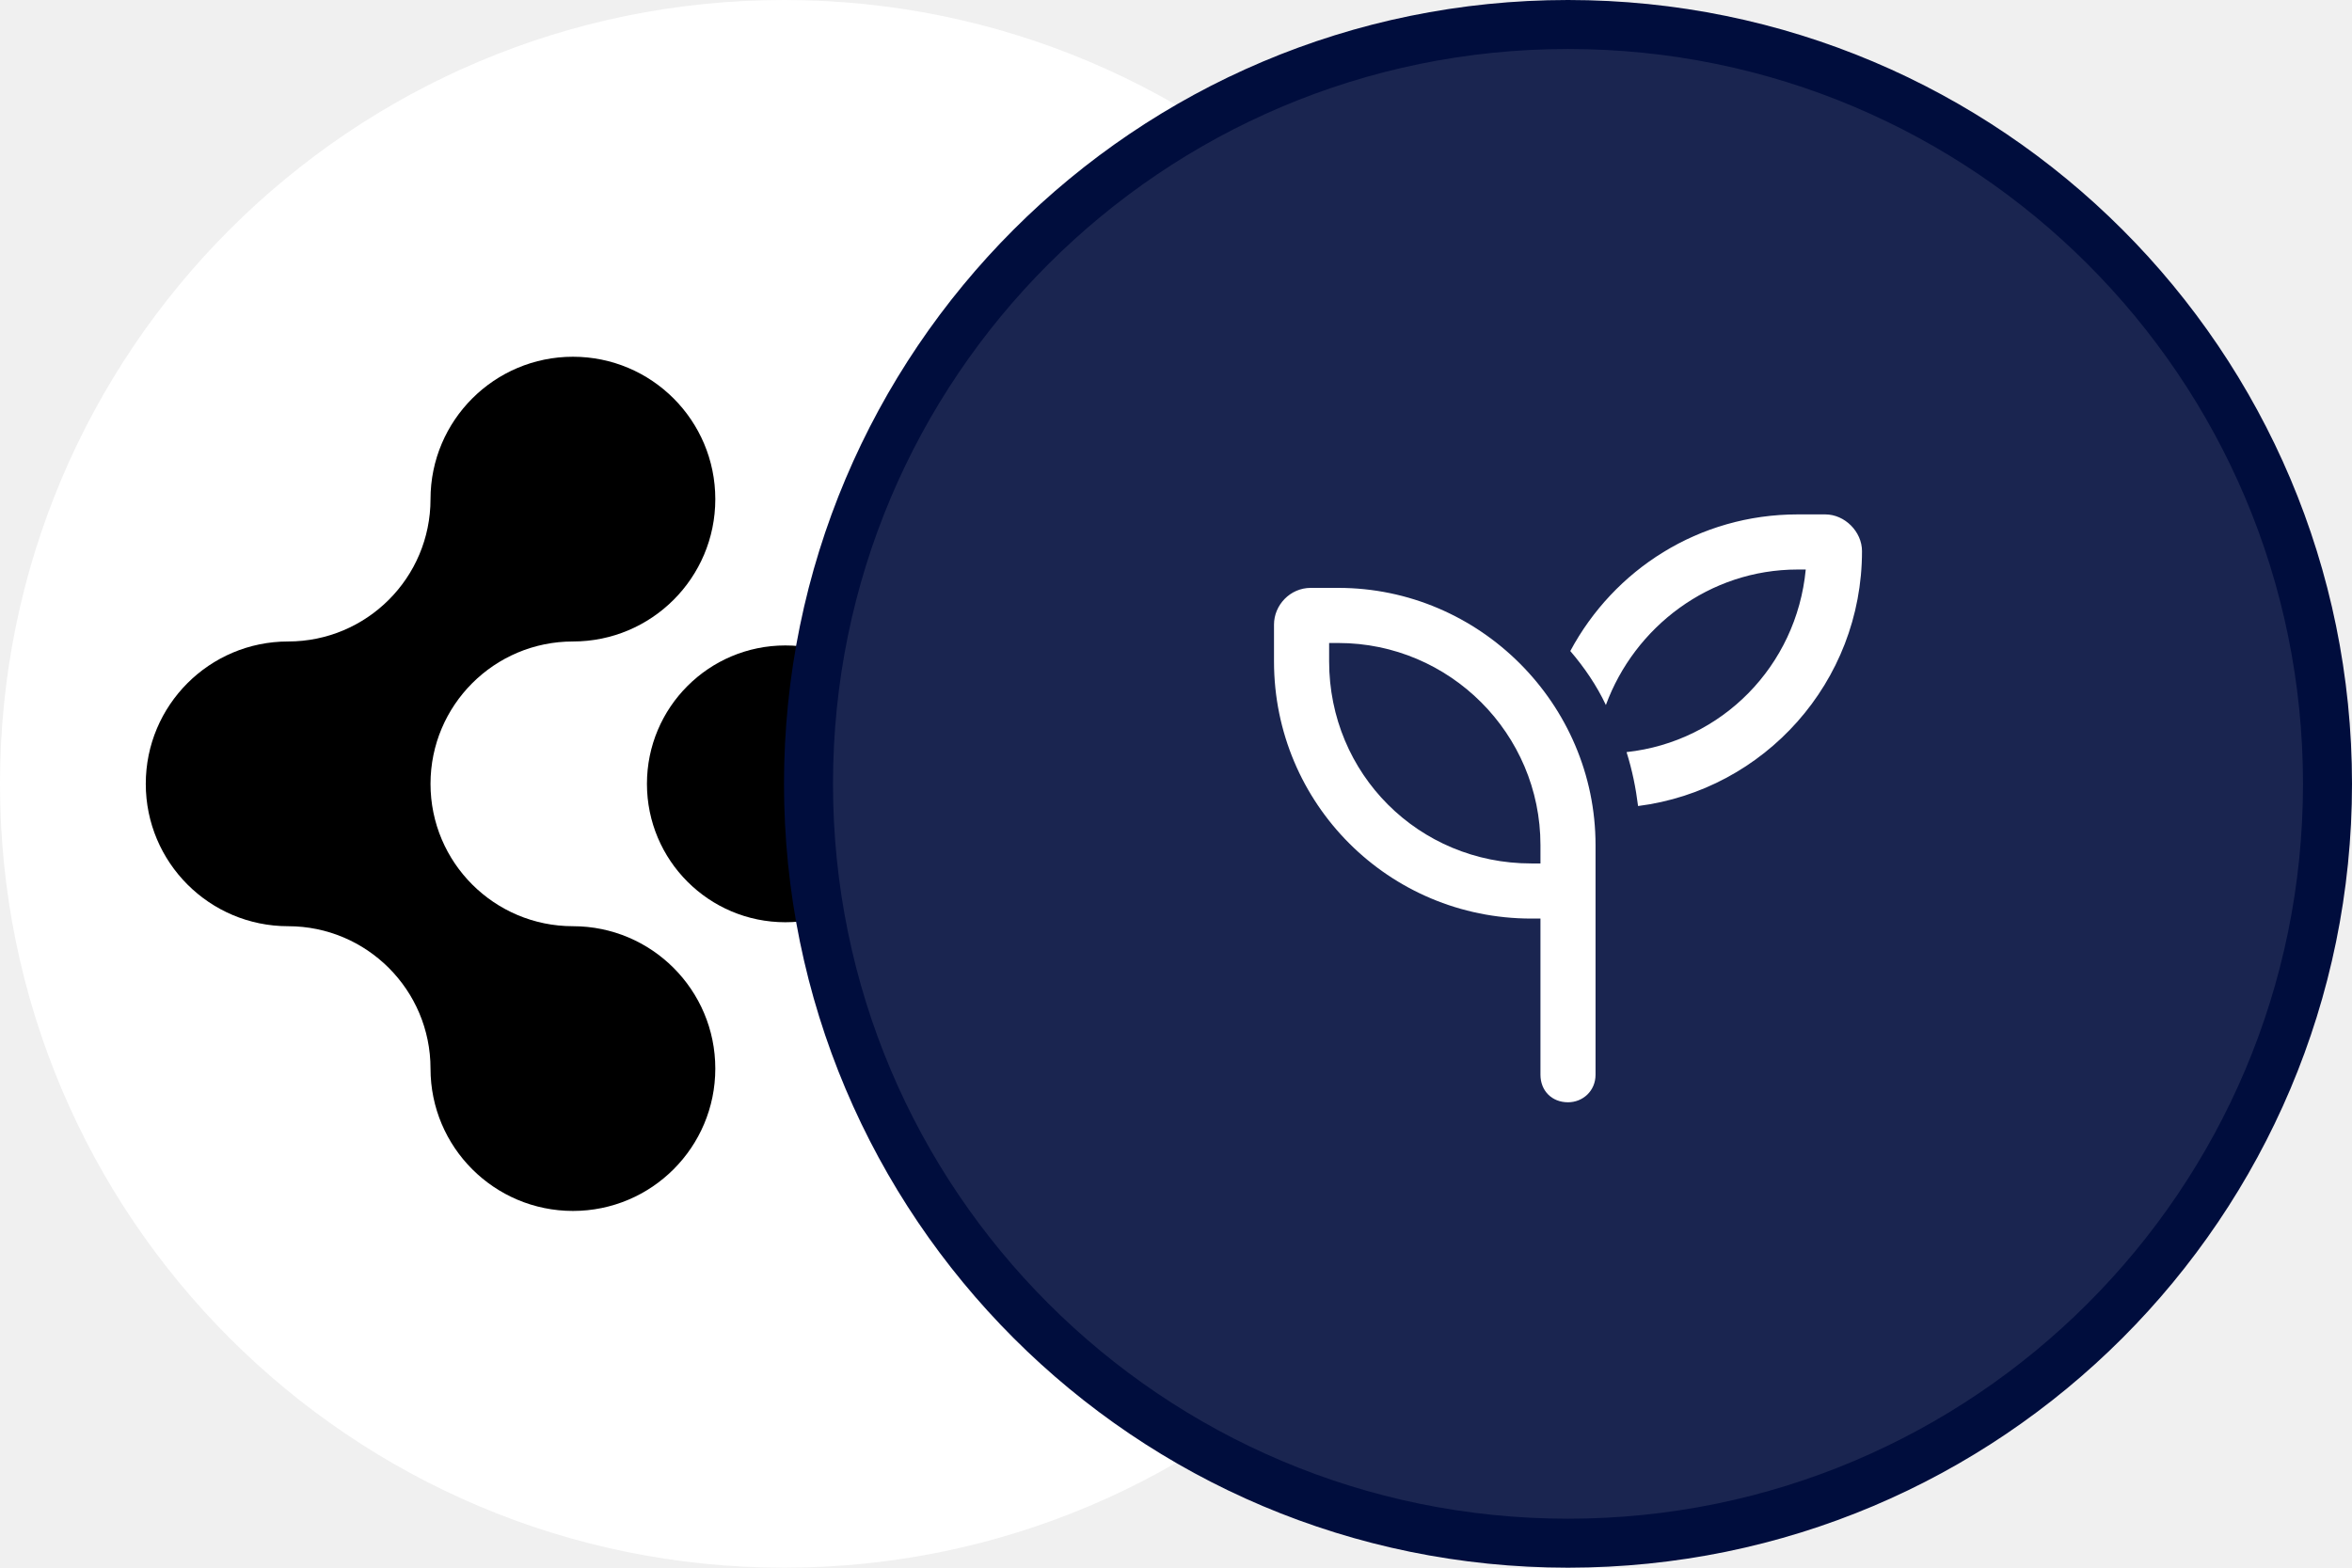
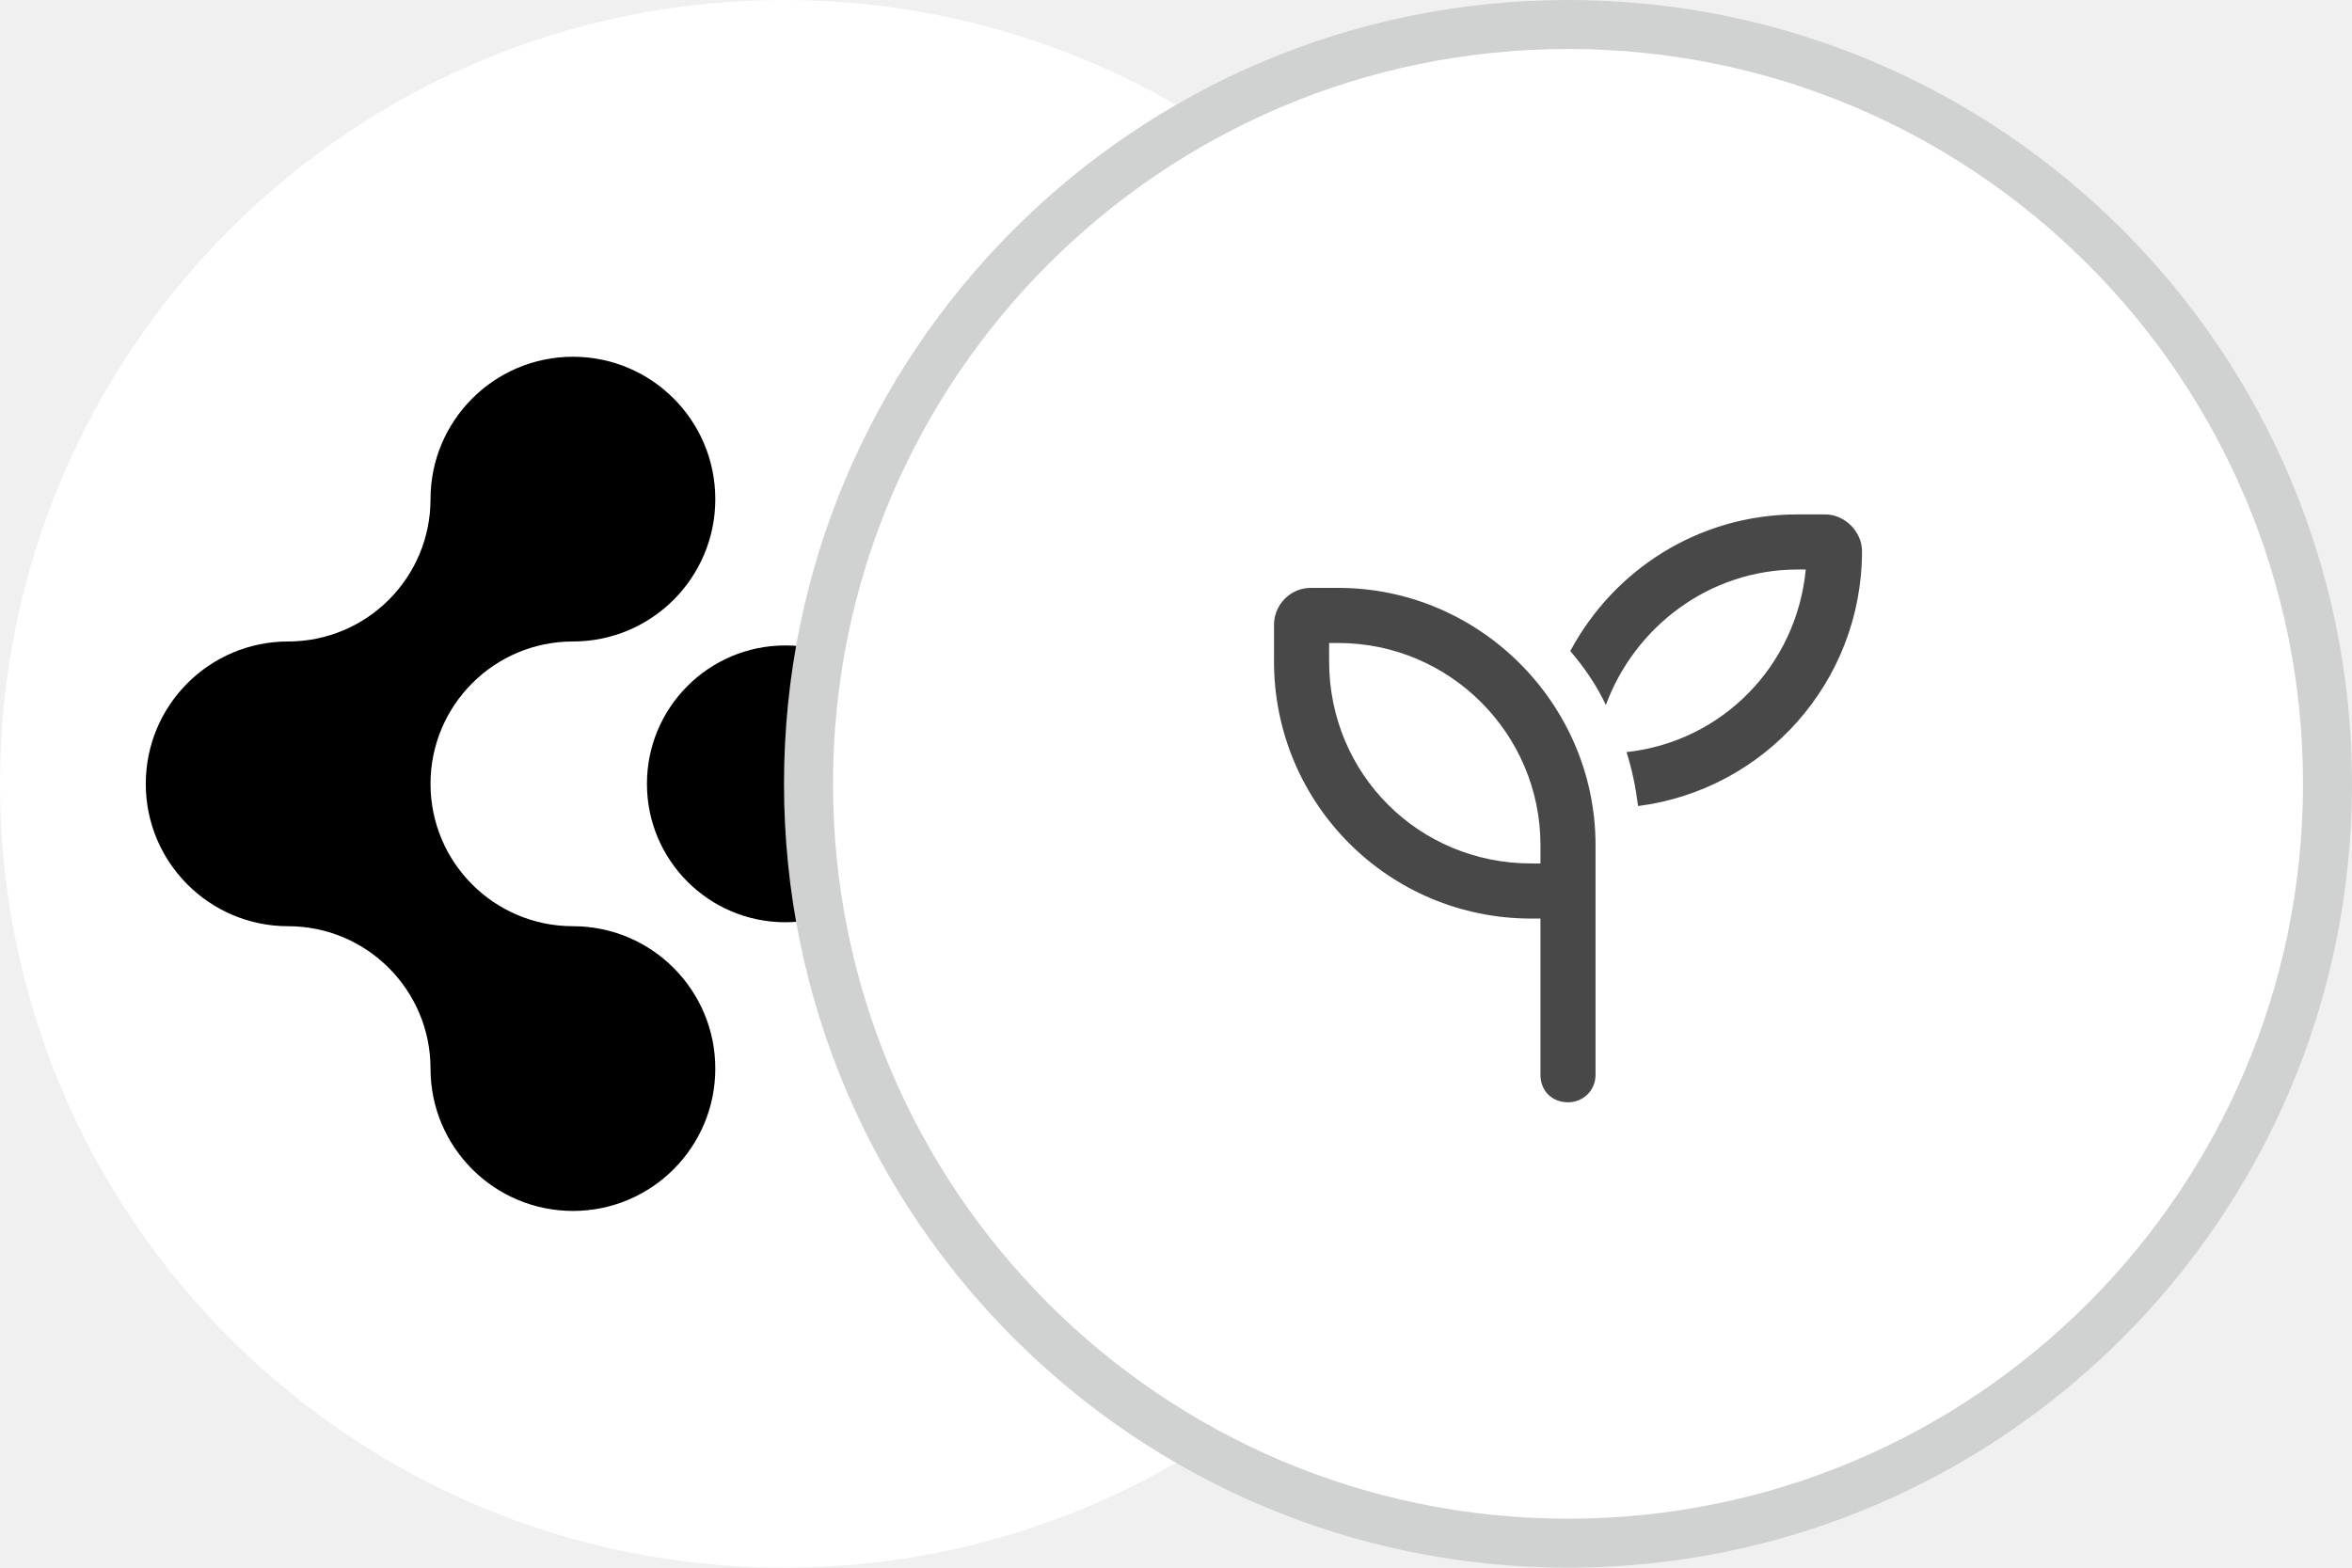
<svg xmlns="http://www.w3.org/2000/svg" width="48" height="32" viewBox="0 0 48 32" fill="none">
  <rect width="32" height="32" rx="16" fill="white" />
  <path d="M2.975 16C2.975 14.395 4.275 13.094 5.88 13.094C7.485 13.094 8.786 11.793 8.786 10.189C8.786 8.584 10.088 7.282 11.693 7.282C13.298 7.282 14.598 8.583 14.598 10.189C14.598 11.794 13.298 13.094 11.693 13.094C10.088 13.094 8.786 14.395 8.786 16C8.786 17.606 10.088 18.906 11.693 18.906C13.298 18.906 14.598 20.208 14.598 21.812C14.598 23.417 13.298 24.718 11.693 24.718C10.088 24.718 8.786 23.417 8.786 21.812C8.786 20.208 7.485 18.906 5.88 18.906C4.275 18.906 2.975 17.605 2.975 16Z" fill="black" />
  <path d="M29.025 15.999C29.025 17.604 27.724 18.905 26.12 18.905C24.515 18.905 23.213 20.206 23.213 21.811C23.213 23.416 21.912 24.717 20.307 24.717C18.702 24.717 17.401 23.416 17.401 21.811C17.401 20.206 18.702 18.905 20.307 18.905C21.912 18.905 23.213 17.604 23.213 15.999C23.213 14.395 21.912 13.094 20.307 13.094C18.702 13.094 17.401 11.792 17.401 10.188C17.401 8.583 18.702 7.282 20.307 7.282C21.912 7.282 23.213 8.583 23.213 10.188C23.213 11.792 24.514 13.094 26.12 13.094C27.724 13.094 29.025 14.395 29.025 15.999Z" fill="black" />
  <path d="M18.853 16C18.853 17.56 17.588 18.825 16.028 18.825C14.468 18.825 13.203 17.561 13.203 16C13.203 14.44 14.467 13.175 16.028 13.175C17.588 13.175 18.853 14.44 18.853 16Z" fill="black" />
-   <rect x="16.5" y="0.5" width="31" height="31" rx="15.5" fill="#1A2550" />
-   <rect x="16.5" y="0.5" width="31" height="31" rx="15.5" stroke="#000D3D" />
-   <path d="M33.195 15.352C35.141 15.141 36.664 13.594 36.852 11.625H36.688C34.883 11.625 33.359 12.797 32.773 14.391C32.586 13.992 32.328 13.617 32.047 13.289C32.938 11.625 34.672 10.5 36.688 10.5H37.25C37.648 10.5 38 10.852 38 11.25C38 13.922 36.008 16.125 33.43 16.453C33.383 16.078 33.312 15.727 33.195 15.352ZM27.125 13.125V13.5C27.125 15.797 28.953 17.625 31.25 17.625H31.438V17.25C31.438 14.977 29.586 13.125 27.312 13.125H27.125ZM32.562 17.25V17.625V18.75V21.938C32.562 22.266 32.305 22.5 32 22.5C31.672 22.5 31.438 22.266 31.438 21.938V18.75H31.25C28.344 18.75 26 16.406 26 13.5V12.75C26 12.352 26.328 12 26.75 12H27.312C30.195 12 32.562 14.367 32.562 17.25Z" fill="white" />
+   <rect x="16.5" y="0.5" width="31" height="31" rx="15.5" fill="white" />
+   <rect x="16.5" y="0.5" width="31" height="31" rx="15.5" stroke="#d0d1d1" />
+   <path d="M33.195 15.352C35.141 15.141 36.664 13.594 36.852 11.625H36.688C34.883 11.625 33.359 12.797 32.773 14.391C32.586 13.992 32.328 13.617 32.047 13.289C32.938 11.625 34.672 10.5 36.688 10.5H37.25C37.648 10.5 38 10.852 38 11.25C38 13.922 36.008 16.125 33.43 16.453C33.383 16.078 33.312 15.727 33.195 15.352ZM27.125 13.125V13.5C27.125 15.797 28.953 17.625 31.25 17.625H31.438V17.25C31.438 14.977 29.586 13.125 27.312 13.125H27.125ZM32.562 17.25V17.625V18.75V21.938C32.562 22.266 32.305 22.5 32 22.5C31.672 22.5 31.438 22.266 31.438 21.938V18.75H31.25C28.344 18.75 26 16.406 26 13.5V12.75C26 12.352 26.328 12 26.75 12H27.312C30.195 12 32.562 14.367 32.562 17.25Z" fill="#484848" />
</svg>
